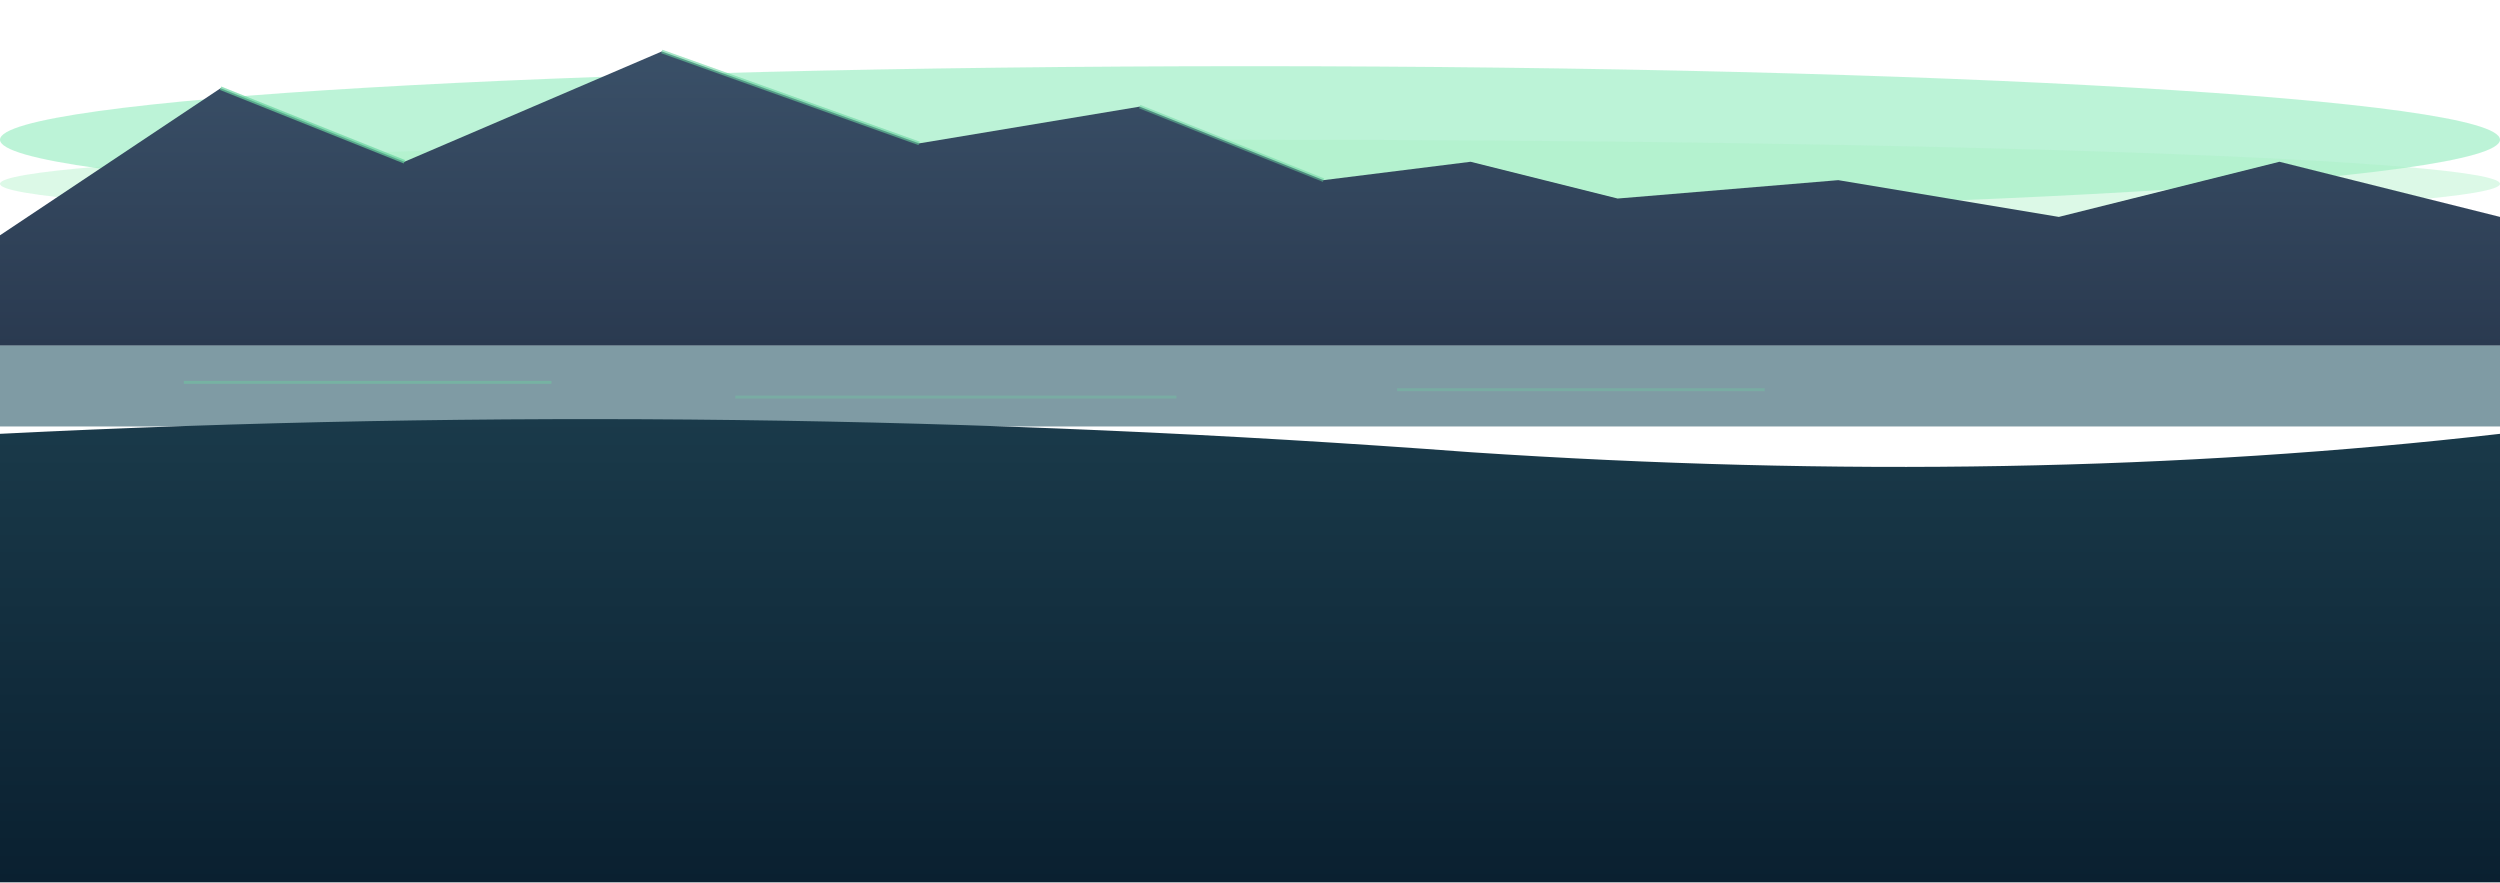
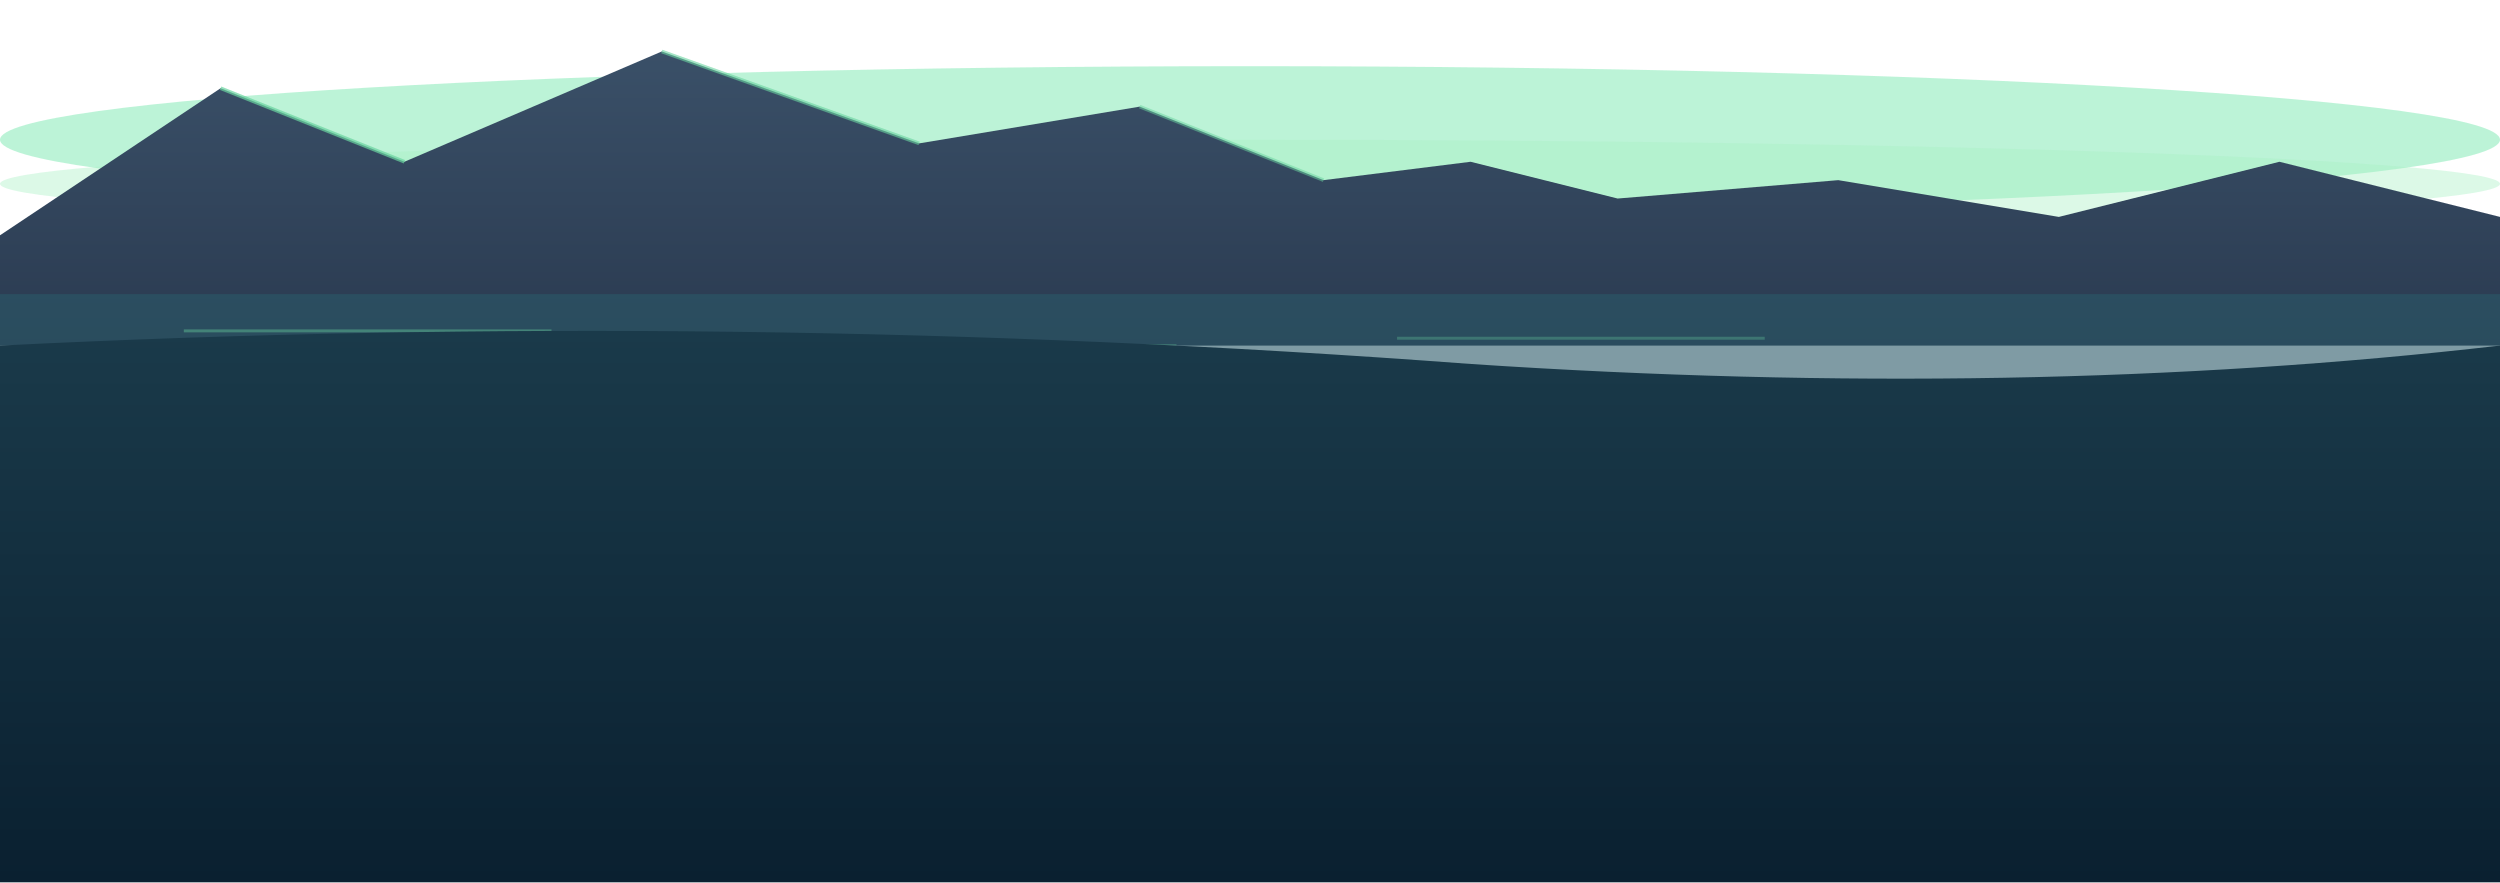
<svg xmlns="http://www.w3.org/2000/svg" width="680" height="240" viewBox="0 0 680 240">
  <defs>
    <linearGradient id="mountain" x1="0" y1="0" x2="0" y2="1">
      <stop offset="0%" stop-color="#3a5068" />
      <stop offset="100%" stop-color="#2a3a50" />
    </linearGradient>
    <linearGradient id="meadowNight" x1="0" y1="0" x2="0" y2="1">
      <stop offset="0%" stop-color="#1a3a4a" />
      <stop offset="100%" stop-color="#0a2030" />
    </linearGradient>
  </defs>
  <ellipse cx="340" cy="38" rx="340" ry="20" fill="#7ae8b0" opacity="0.5" />
  <ellipse cx="340" cy="50" rx="340" ry="12" fill="#a8f0c4" opacity="0.4" />
  <path d="M0 64L60 24L110 44L180 14L250 39L310 29L360 49L400 44L440 54L500 49L560 59L620 44L680 59V94H0V64Z" fill="url(#mountain)" />
  <path d="M60 24L110 44" opacity="0.7" stroke="#6ad4a0" stroke-width="1" />
  <path d="M180 14L250 39" opacity="0.6" stroke="#6ad4a0" stroke-width="1" />
  <path d="M310 29L360 49" opacity="0.5" stroke="#6ad4a0" stroke-width="1" />
-   <rect x="0" y="94" width="680" height="22" fill="#2a5868" opacity="0.6" />
-   <line x1="50" y1="104" x2="150" y2="104" opacity="0.4" stroke="#6ad4a0" stroke-width="0.8" />
-   <line x1="200" y1="108" x2="320" y2="108" opacity="0.3" stroke="#6ad4a0" stroke-width="0.8" />
-   <line x1="380" y1="106" x2="480" y2="106" opacity="0.3" stroke="#6ad4a0" stroke-width="0.8" />
-   <path d="M0 118Q200 108 400 123Q550 133 680 118V240H0V118Z" fill="url(#meadowNight)" />
+   <rect x="0" y="80" width="680" height="28" fill="#2a5868" opacity="0.6" />
+   <line x1="50" y1="90" x2="150" y2="90" opacity="0.4" stroke="#6ad4a0" stroke-width="0.8" />
+   <line x1="200" y1="94" x2="320" y2="94" opacity="0.3" stroke="#6ad4a0" stroke-width="0.8" />
+   <line x1="380" y1="92" x2="480" y2="92" opacity="0.3" stroke="#6ad4a0" stroke-width="0.8" />
+   <path d="M0 94Q200 84 400 99Q550 109 680 94V240H0V94Z" fill="url(#meadowNight)" />
</svg>
